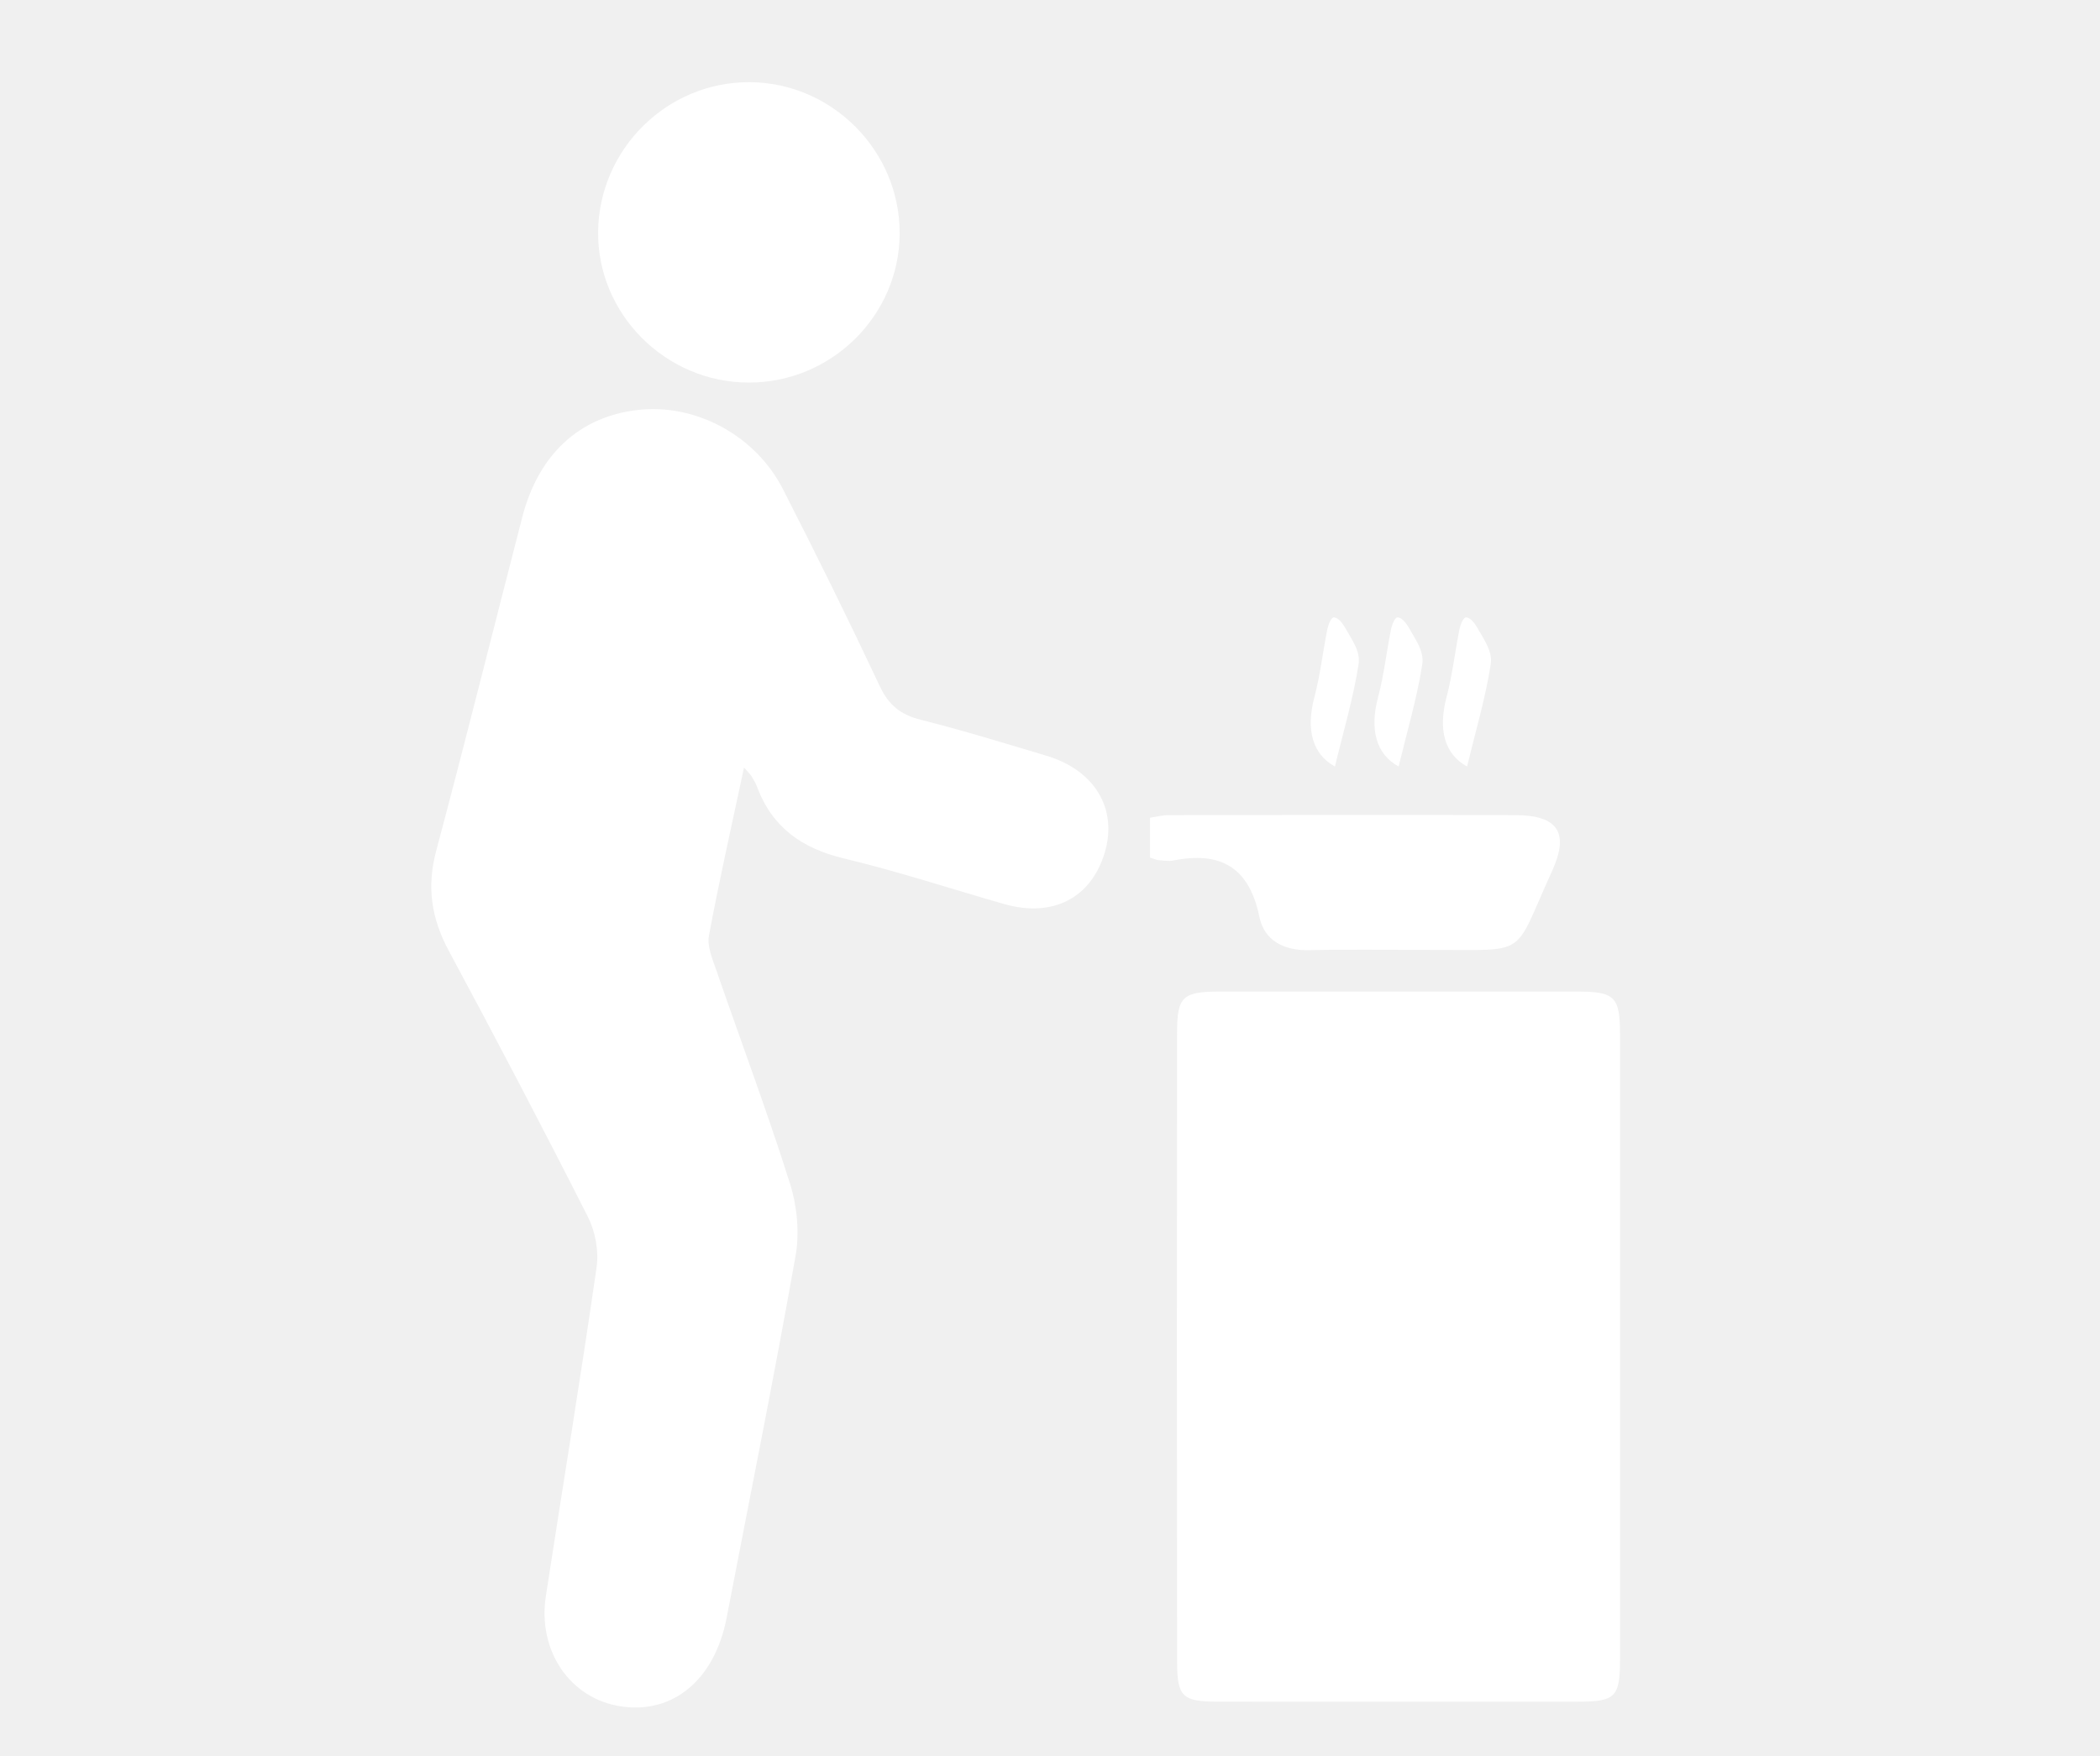
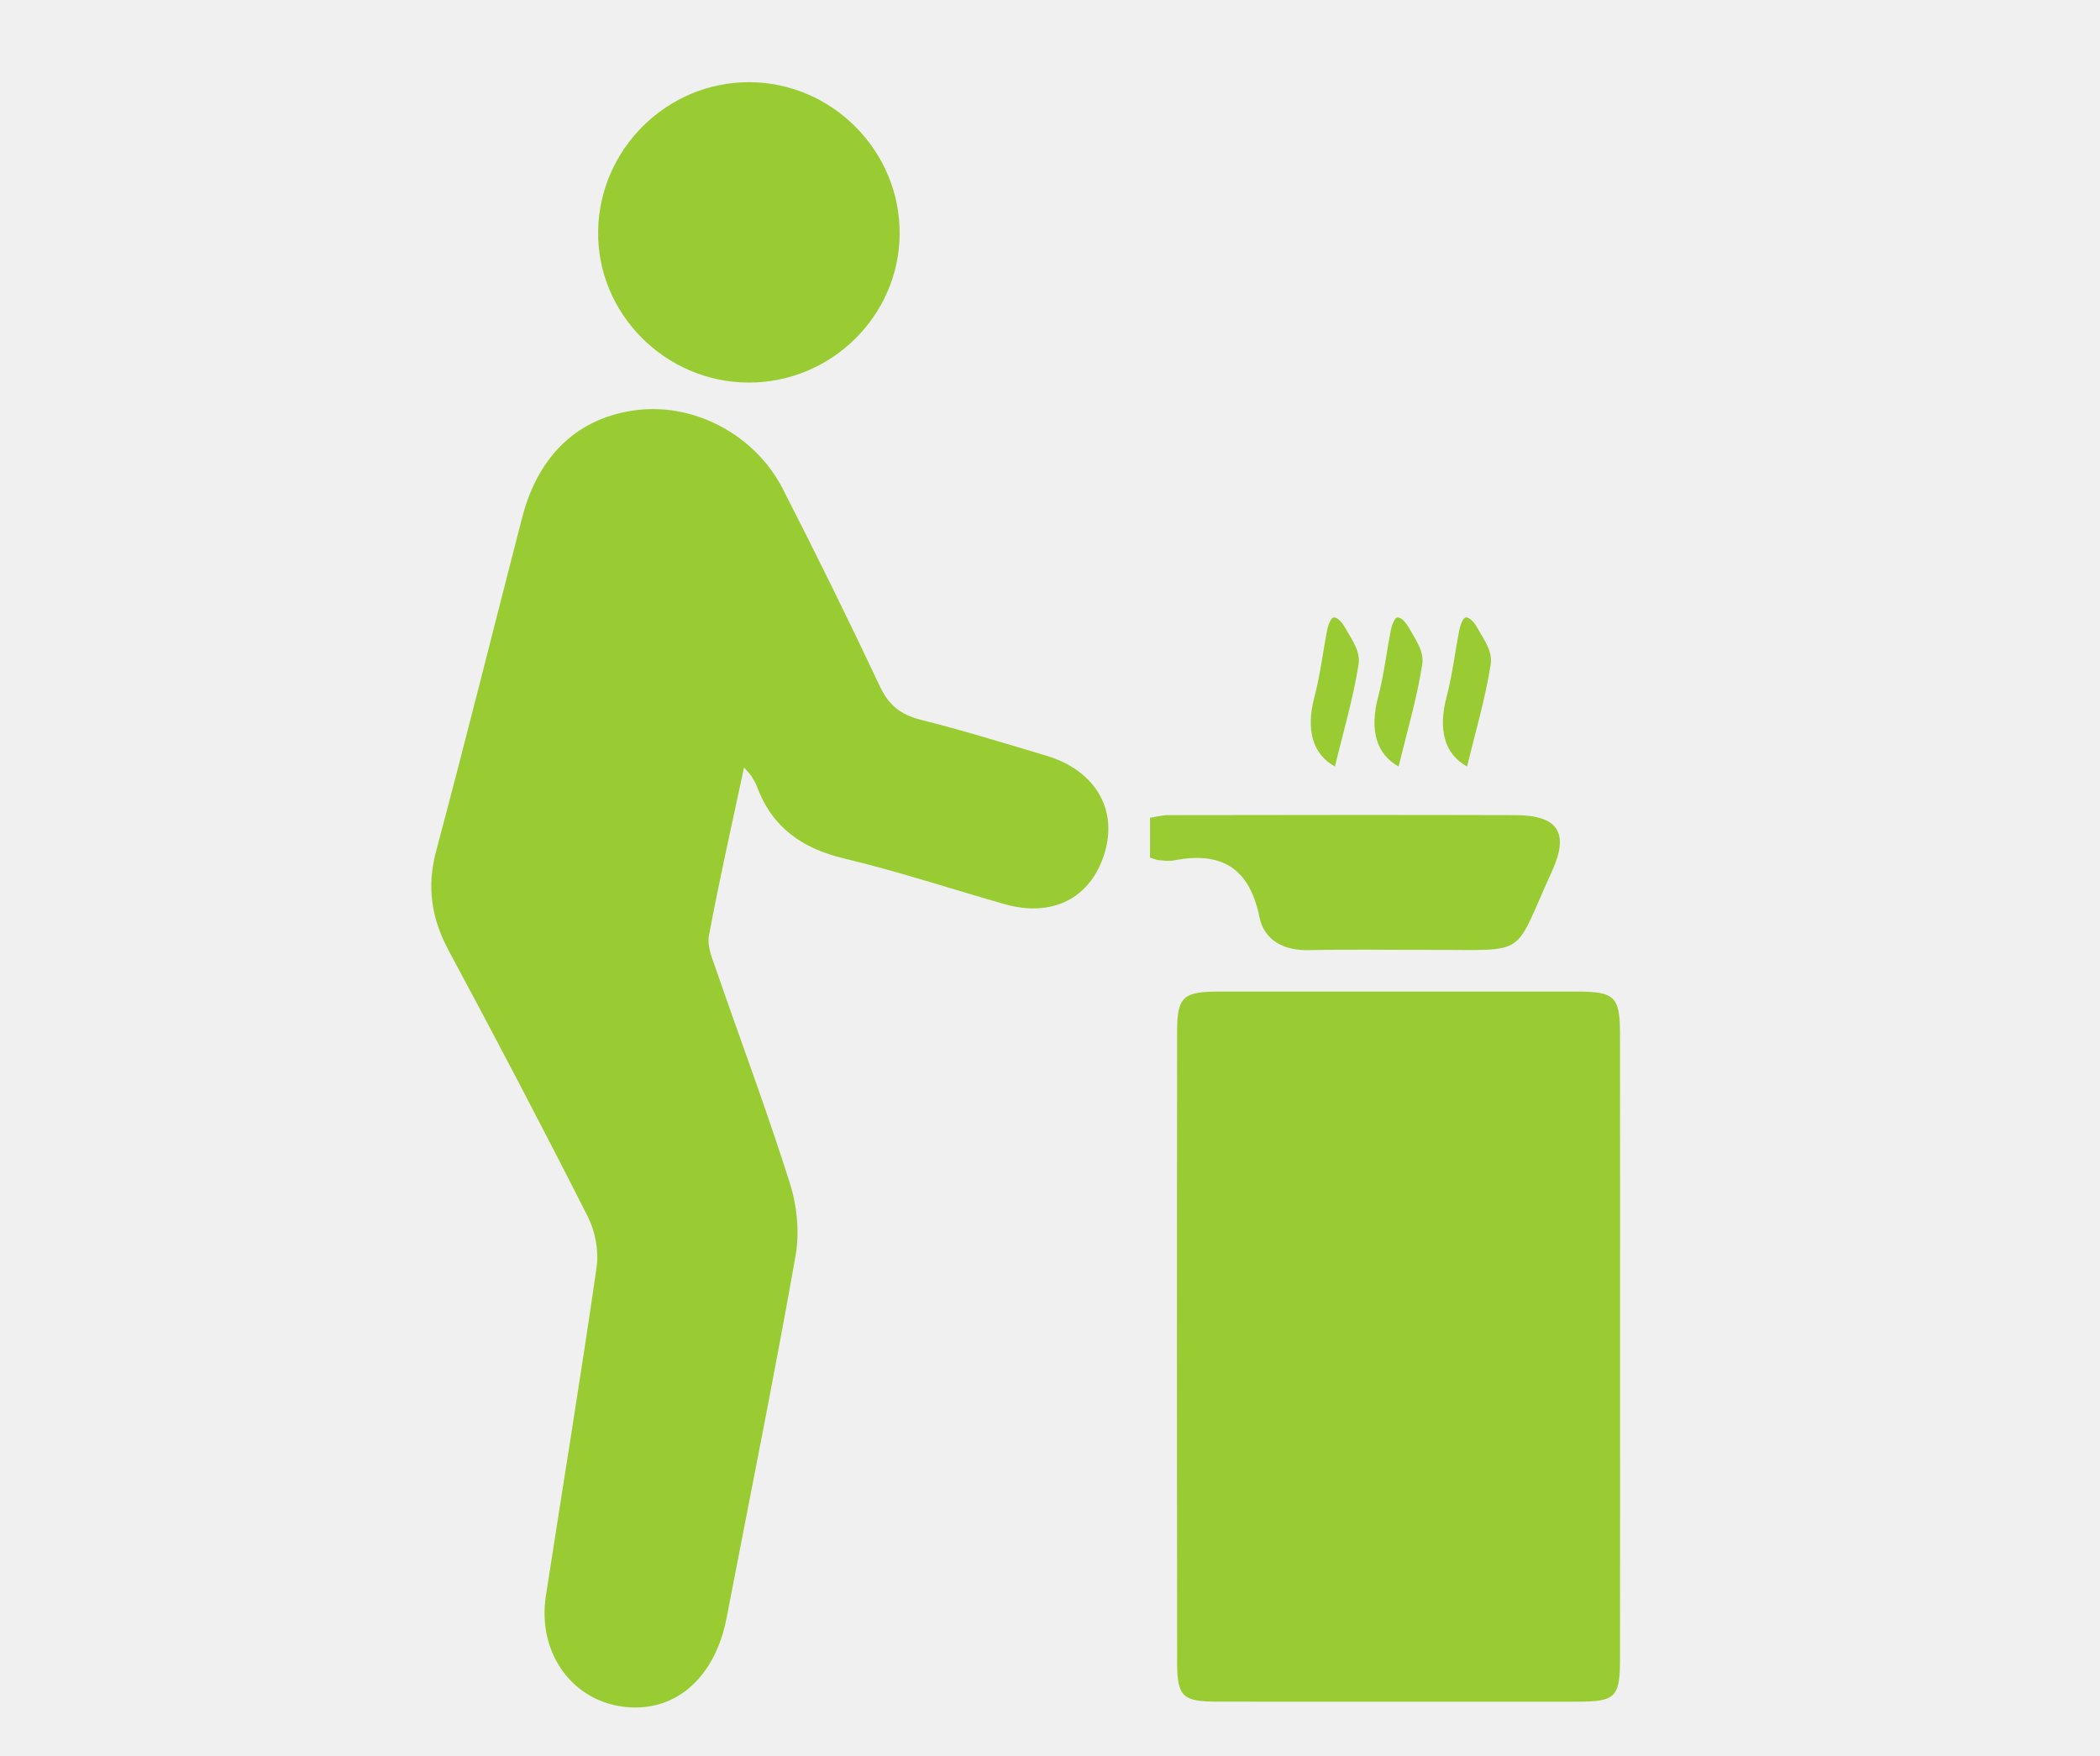
<svg xmlns="http://www.w3.org/2000/svg" version="1.1" id="Layer_1" x="0px" y="0px" width="430.479px" height="359.981px" viewBox="0 0 430.479 359.981" enable-background="new 0 0 430.479 359.981" xml:space="preserve">
  <g>
-     <path fill="#FFFFFF" d="M152.519,157.366c-2.553,12-5.098,23.205-7.196,34.493c-0.406,2.187,0.722,4.771,1.506,7.048   c5.032,14.578,10.456,29.031,15.1,43.731c1.467,4.646,1.998,10.106,1.153,14.879c-4.392,24.789-9.374,49.474-14.131,74.2   c-2.437,12.668-10.973,19.82-21.729,18.152c-10.362-1.607-17.058-11.352-15.325-22.621c3.456-22.484,7.168-44.934,10.404-67.447   c0.477-3.318-0.282-7.324-1.807-10.338c-9.263-18.293-18.787-36.457-28.501-54.518c-3.568-6.634-4.551-13.102-2.583-20.471   c6.078-22.749,11.748-45.604,17.64-68.401c3.339-12.924,11.704-20.627,23.685-22.016c11.768-1.364,24.084,5.138,29.746,16.212   c6.838,13.373,13.482,26.852,19.876,40.442c1.828,3.886,4.277,5.836,8.374,6.867c8.655,2.178,17.196,4.821,25.754,7.373   c9.948,2.966,14.676,10.911,11.963,19.909c-2.801,9.302-10.672,13.345-20.594,10.509c-10.929-3.123-21.747-6.698-32.791-9.335   c-8.627-2.061-14.775-6.349-17.883-14.744c-0.277-0.753-0.727-1.449-1.144-2.146C153.837,158.812,153.531,158.542,152.519,157.366z   " />
-     <path fill="#FFFFFF" d="M332.099,276.696c0,21.15,0.017,42.301-0.01,63.447c-0.011,7.883-0.914,8.768-8.716,8.77   c-24.606,0.012-49.214,0.018-73.82-0.004c-7.092-0.006-8.245-0.992-8.254-7.998c-0.06-43.111-0.058-86.227-0.007-129.338   c0.009-7.238,1.209-8.258,8.704-8.262c24.403-0.014,48.807-0.012,73.21-0.001c7.807,0.005,8.869,1.015,8.881,8.717   C332.119,233.583,332.099,255.139,332.099,276.696z" />
-     <path fill="#FFFFFF" d="M153.496,78.444c-17.12-0.014-31.161-14.155-30.886-31.105c0.274-16.834,14.151-30.511,30.938-30.49   c17.022,0.021,31.007,14.132,30.874,31.156C184.293,64.774,170.39,78.458,153.496,78.444z" />
-     <path fill="#FFFFFF" d="M235.741,175.852c0-2.755,0-5.351,0-8.184c1.361-0.204,2.525-0.528,3.688-0.529   c23.754-0.031,47.506-0.076,71.256-0.001c8.723,0.027,11.051,3.639,7.457,11.5c-8.192,17.93-4.486,16.067-24.824,16.128   c-8.323,0.023-16.648-0.135-24.969,0.054c-5.17,0.115-9.192-1.963-10.188-6.825c-2.076-10.155-7.933-13.488-17.621-11.558   c-0.972,0.193-2.024,0.001-3.036-0.07C237.117,176.339,236.743,176.152,235.741,175.852z" />
-     <path fill="#FFFFFF" d="M273.646,157.168c-4.604-2.536-5.984-7.525-4.201-14.259c1.203-4.553,1.724-9.285,2.65-13.916   c0.178-0.892,0.776-2.353,1.271-2.39c0.981-0.074,1.961,1.373,2.37,2.101c1.451,2.574,3.174,4.848,2.754,7.535   C277.409,143.187,275.375,149.986,273.646,157.168z" />
-     <path fill="#FFFFFF" d="M286.703,157.168c-4.603-2.536-5.983-7.525-4.201-14.259c1.204-4.553,1.724-9.285,2.651-13.916   c0.179-0.892,0.777-2.353,1.27-2.39c0.983-0.074,1.962,1.373,2.372,2.101c1.449,2.574,3.172,4.848,2.753,7.535   C290.467,143.187,288.433,149.986,286.703,157.168z" />
-     <path fill="#FFFFFF" d="M300.733,157.168c-4.602-2.536-5.983-7.525-4.201-14.259c1.203-4.553,1.724-9.285,2.65-13.916   c0.178-0.892,0.776-2.353,1.271-2.39c0.983-0.074,1.962,1.373,2.371,2.101c1.45,2.574,3.173,4.848,2.753,7.535   C304.498,143.187,302.463,149.986,300.733,157.168z" />
+     <path fill="#99CC33" d="M152.519,157.366c-2.553,12-5.098,23.205-7.196,34.493c-0.406,2.187,0.722,4.771,1.506,7.048   c5.032,14.578,10.456,29.031,15.1,43.731c1.467,4.646,1.998,10.106,1.153,14.879c-4.392,24.789-9.374,49.474-14.131,74.2   c-2.437,12.668-10.973,19.82-21.729,18.152c-10.362-1.607-17.058-11.354-15.325-22.621c3.456-22.484,7.168-44.935,10.404-67.447   c0.477-3.318-0.282-7.324-1.807-10.338c-9.263-18.293-18.787-36.457-28.501-54.519c-3.568-6.634-4.551-13.103-2.583-20.471   c6.078-22.749,11.748-45.604,17.64-68.401c3.339-12.924,11.704-20.627,23.685-22.016c11.768-1.364,24.084,5.138,29.746,16.212   c6.838,13.373,13.482,26.852,19.876,40.442c1.828,3.886,4.277,5.836,8.374,6.867c8.655,2.178,17.196,4.821,25.754,7.373   c9.948,2.966,14.676,10.911,11.963,19.909c-2.801,9.303-10.672,13.346-20.594,10.51c-10.929-3.123-21.747-6.699-32.791-9.335   c-8.627-2.061-14.775-6.349-17.883-14.744c-0.277-0.753-0.727-1.449-1.144-2.146C153.837,158.812,153.531,158.542,152.519,157.366z   " />
+     <path fill="#99CC33" d="M332.099,276.696c0,21.15,0.018,42.301-0.01,63.447c-0.011,7.883-0.914,8.768-8.716,8.77   c-24.606,0.012-49.214,0.018-73.82-0.004c-7.092-0.006-8.245-0.992-8.254-7.998c-0.06-43.111-0.058-86.227-0.007-129.338   c0.009-7.238,1.209-8.258,8.704-8.262c24.403-0.014,48.807-0.012,73.21-0.001c7.807,0.005,8.869,1.015,8.881,8.717   C332.119,233.583,332.099,255.139,332.099,276.696z" />
+     <path fill="#99CC33" d="M153.496,78.444c-17.12-0.014-31.161-14.155-30.886-31.105c0.274-16.834,14.151-30.511,30.938-30.49   c17.022,0.021,31.007,14.132,30.874,31.156C184.293,64.774,170.39,78.458,153.496,78.444z" />
+     <path fill="#99CC33" d="M235.741,175.852c0-2.755,0-5.351,0-8.184c1.361-0.204,2.525-0.528,3.688-0.529   c23.754-0.031,47.506-0.076,71.256-0.001c8.724,0.027,11.051,3.639,7.457,11.5c-8.191,17.93-4.485,16.067-24.824,16.128   c-8.322,0.023-16.647-0.135-24.969,0.054c-5.17,0.115-9.191-1.963-10.188-6.825c-2.076-10.155-7.934-13.488-17.621-11.558   c-0.973,0.193-2.023,0.001-3.036-0.07C237.117,176.339,236.743,176.152,235.741,175.852z" />
+     <path fill="#99CC33" d="M273.646,157.168c-4.604-2.536-5.983-7.525-4.201-14.259c1.203-4.553,1.725-9.285,2.65-13.916   c0.178-0.892,0.776-2.353,1.271-2.39c0.98-0.074,1.961,1.373,2.369,2.101c1.451,2.574,3.175,4.848,2.755,7.535   C277.409,143.187,275.375,149.986,273.646,157.168z" />
+     <path fill="#99CC33" d="M286.703,157.168c-4.603-2.536-5.983-7.525-4.201-14.259c1.204-4.553,1.724-9.285,2.651-13.916   c0.179-0.892,0.777-2.353,1.27-2.39c0.983-0.074,1.962,1.373,2.372,2.101c1.449,2.574,3.172,4.848,2.753,7.535   C290.467,143.187,288.433,149.986,286.703,157.168z" />
+     <path fill="#99CC33" d="M300.733,157.168c-4.603-2.536-5.983-7.525-4.201-14.259c1.203-4.553,1.724-9.285,2.65-13.916   c0.178-0.892,0.775-2.353,1.271-2.39c0.983-0.074,1.962,1.373,2.371,2.101c1.45,2.574,3.173,4.848,2.753,7.535   C304.498,143.187,302.463,149.986,300.733,157.168z" />
  </g>
</svg>
